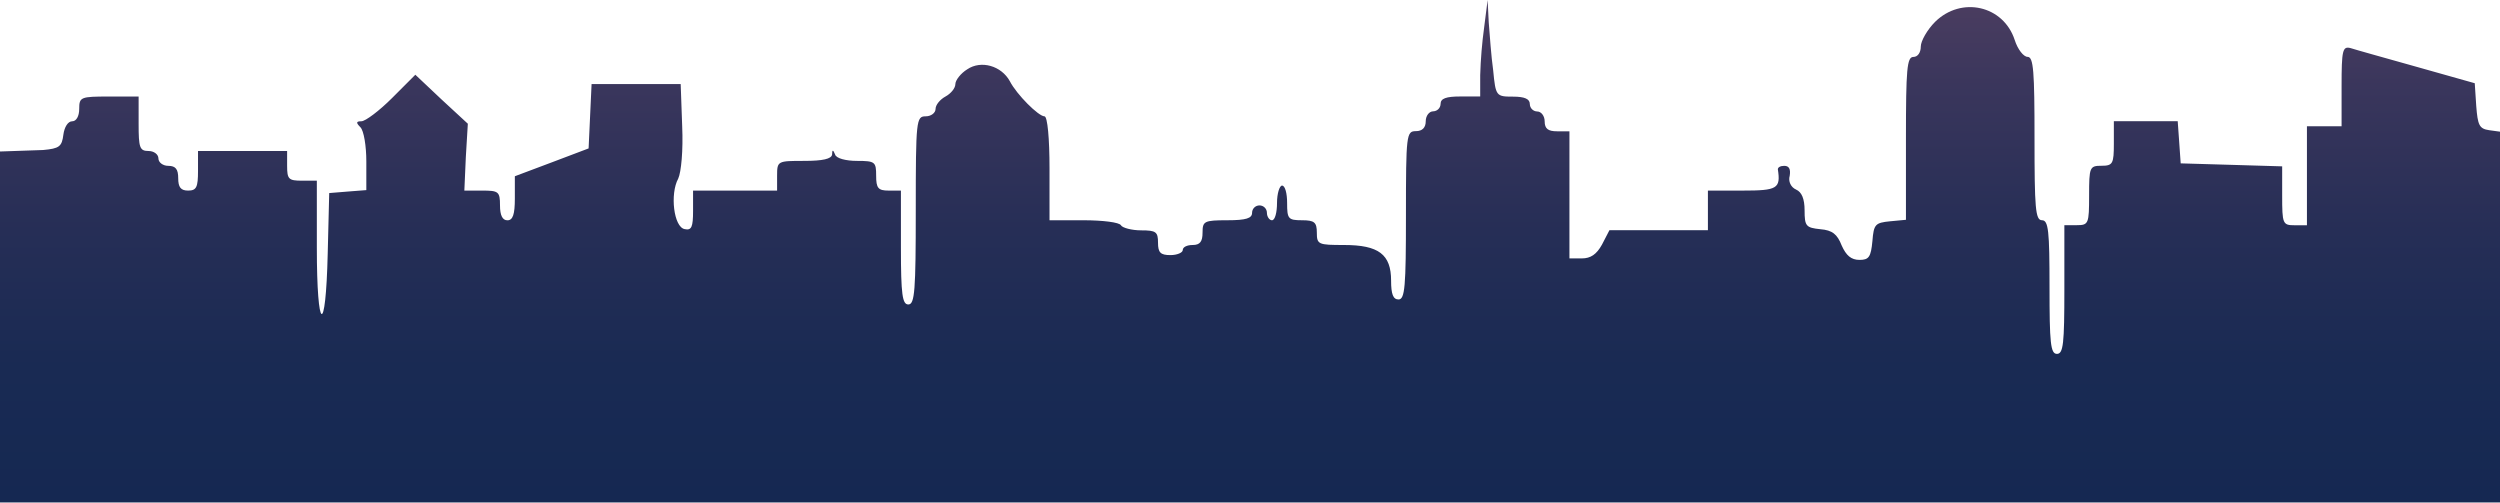
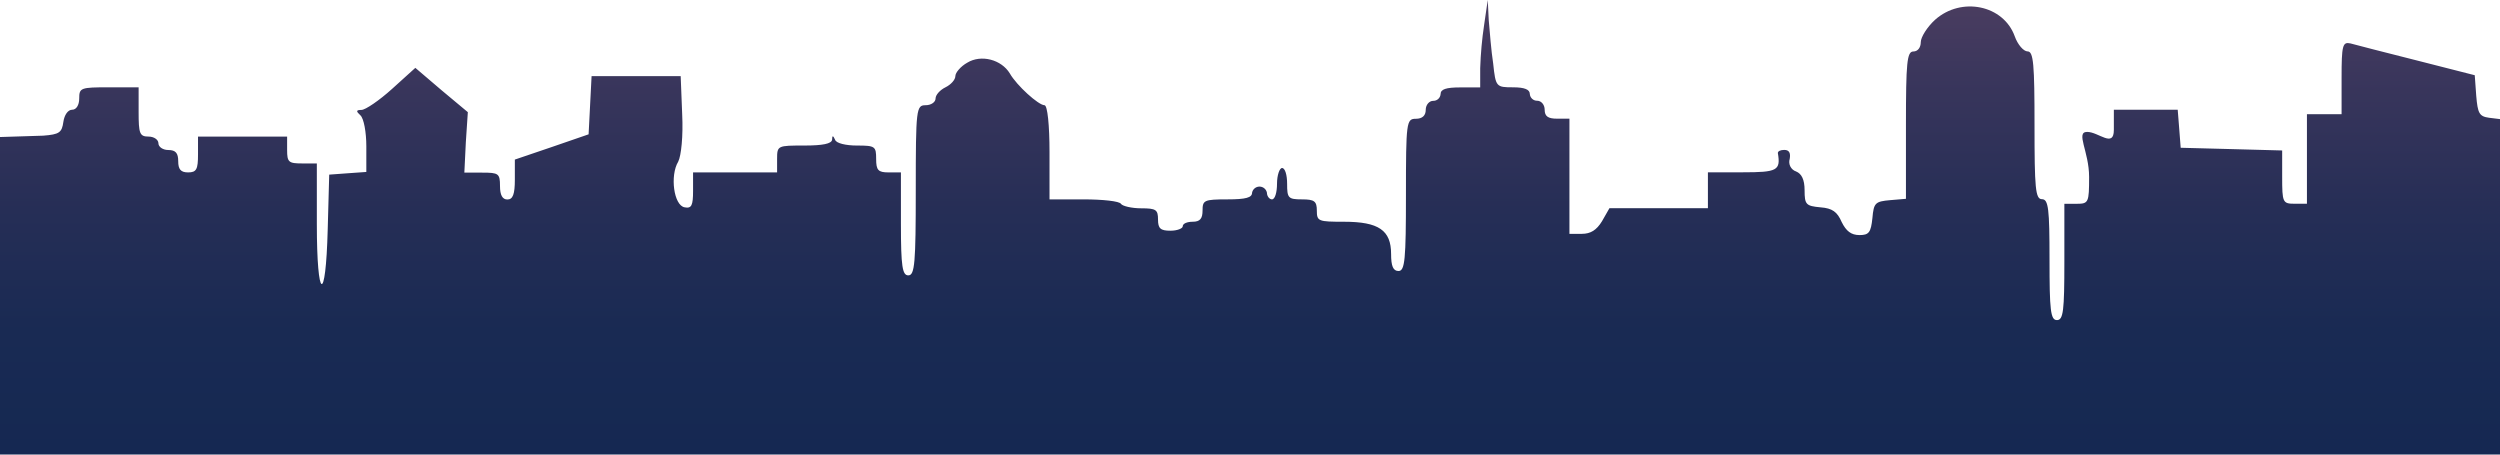
- <svg xmlns="http://www.w3.org/2000/svg" viewBox="0 0 990.1 199">
+ <svg xmlns="http://www.w3.org/2000/svg" viewBox="0 0 990.1 180">
  <defs>
    <style>.cls-1{fill-rule:evenodd;fill:url(#linear-gradient);}</style>
-     <linearGradient id="linear-gradient" x1="495.05" y1="199" x2="495.05" gradientUnits="userSpaceOnUse">
+     <linearGradient id="linear-gradient" x1="495.05" y1="180" x2="495.05" gradientUnits="userSpaceOnUse">
      <stop offset="0" stop-color="#152852" />
      <stop offset="0.27" stop-color="#192a53" />
      <stop offset="0.54" stop-color="#262e56" />
      <stop offset="0.83" stop-color="#3a365c" />
      <stop offset="1" stop-color="#4b3d60" />
    </linearGradient>
  </defs>
  <g id="Layer_2" data-name="Layer 2">
    <g id="Layer_1-2" data-name="Layer 1">
-       <path class="cls-1" d="M587.79,10.78a179.74,179.74,0,0,0-1.57,19v8.43h-7.85c-5.68,0-7.84.79-7.84,2.94a3,3,0,0,1-2.94,2.94c-1.57,0-2.94,1.77-2.94,3.92,0,2.55-1.37,3.93-3.92,3.93-3.73,0-3.92,1.37-3.92,33.33,0,28.23-.39,33.33-2.94,33.33-2.16,0-2.94-2.16-2.94-7.45,0-10.4-4.91-14.12-18.63-14.12-10.19,0-10.78-.2-10.78-4.9,0-4.12-1-4.9-5.88-4.9-5.49,0-5.89-.59-5.89-6.87,0-3.72-.78-6.86-2-6.86-1,0-2,3.14-2,6.86s-.78,6.87-2,6.87c-1,0-2-1.38-2-2.94a2.94,2.94,0,1,0-5.88,0c0,2.15-2.35,2.94-9.8,2.94-9.22,0-9.81.39-9.81,4.9,0,3.53-1,4.9-3.92,4.9-2.15,0-3.92.78-3.92,2,0,1-2.16,2-4.9,2-3.92,0-4.9-1-4.9-4.9,0-4.31-.79-4.9-6.67-4.9-3.72,0-7.45-1-8-2-.58-1.18-7.25-2-14.9-2H415.65V66.66c0-11.76-.79-20.59-2-20.59-2.35,0-11-8.62-13.72-13.92-3.33-6.07-11.37-8.43-16.86-4.7-2.55,1.57-4.71,4.31-4.71,5.88s-1.76,3.73-3.92,4.9-3.92,3.33-3.92,4.9-1.76,2.94-3.92,2.94c-3.72,0-3.92,1.38-3.92,37.26,0,31.76-.39,37.25-2.94,37.25-2.35,0-2.94-3.73-2.94-22.55V75.48h-4.9c-4.12,0-4.91-1-4.91-5.88,0-5.49-.39-5.88-7.64-5.88-4.31,0-8.24-1-8.63-2.55q-1.17-2.94-1.17,0c-.2,1.77-3.73,2.55-11,2.55-10.59,0-10.79,0-10.79,5.88v5.88H274.48v8c0,6.47-.59,7.84-3.33,7.26-4.31-.79-5.88-13.92-2.55-20,1.18-2.55,2-11.18,1.57-20.78l-.59-16.67H234.29l-.59,12.74-.59,12.75-14.5,5.49L203.9,69.8v8.82c0,6.27-.78,8.63-2.94,8.63q-2.94,0-2.94-5.89c0-5.49-.59-5.88-7.06-5.88H183.9l.59-13.33L185.28,49l-10.4-9.6L164.49,29.6l-9.21,9.22c-5.1,5.1-10.59,9.21-12.16,9.21-2.15,0-2.15.59-.39,2.36,1.37,1.37,2.35,7.45,2.35,13.53V75.29l-7.45.58-7.25.59-.59,23.92c-.78,33.33-4.31,31.37-4.31-2.35V71.56H119.6c-5.3,0-5.89-.59-5.89-5.88V59.8H78.42v7.84c0,6.47-.58,7.84-3.92,7.84-2.94,0-3.92-1.37-3.92-4.9s-1-4.9-3.92-4.9c-2.16,0-3.92-1.37-3.92-2.94S61,59.8,58.82,59.8c-3.53,0-3.92-1.37-3.92-10.79V38.23H43.13c-11.17,0-11.76.2-11.76,4.9,0,2.94-1.18,4.9-2.75,4.9-1.76,0-3.13,2.36-3.52,5.3-.59,4.7-1.57,5.49-8,6.08L0,60V199H990.1V52.15l-4.31-.59c-3.93-.58-4.51-2-5.1-9.6l-.59-9-22.94-6.47c-12.55-3.53-24.51-6.86-26.27-7.45-3.14-.79-3.53.78-3.53,15.09V50H913.64V89.21h-4.91c-4.7,0-4.9-.59-4.9-11.77V65.88l-20-.59-20.19-.59-.59-8.43L862.46,48H837.17v8.83c0,8-.39,8.82-4.9,8.82-4.7,0-4.9.59-4.9,11.76s-.2,11.77-4.9,11.77h-4.9v25.48c0,21.38-.4,25.49-2.94,25.49s-2.94-4.31-2.94-26.47-.4-26.46-3-26.46-2.94-4.91-2.94-32.35c0-26.67-.39-32.35-2.74-32.35-1.57,0-3.92-2.94-5.1-6.67C793.45,2.16,776.79-1.57,766.4,8.63c-3.14,3.13-5.69,7.64-5.69,9.8,0,2.35-1.18,4.12-2.94,4.12-2.55,0-2.94,4.9-2.94,32.15V87.05l-6.28.59c-5.88.59-6.47,1.17-7,7.84-.59,6.27-1.38,7.45-5.1,7.45-3.33,0-5.3-1.76-7.06-5.68-1.76-4.51-3.72-6.08-8.43-6.47-5.69-.59-6.27-1.18-6.27-7.45,0-4.71-1.18-7.26-3.34-8.24a4.56,4.56,0,0,1-2.55-5.49c.4-2.55-.19-3.92-2.15-3.92-1.57,0-2.55.59-2.55,1.37,1.17,7.65-.2,8.43-13.92,8.43H676.4V91.17h-39l-2.94,5.68c-2.16,3.92-4.51,5.49-8,5.49h-4.9V52h-4.9c-3.53,0-4.91-1-4.91-3.93,0-2.15-1.37-3.92-2.94-3.92a3,3,0,0,1-2.94-2.94c0-2-2-2.94-6.66-2.94-6.67,0-6.87-.19-7.85-10.39-.78-5.49-1.37-14.12-1.76-19L589.16,0Z" />
+       <path class="cls-1" d="M587.79,9.75A147.33,147.33,0,0,0,586.22,27v7.62h-7.85c-5.68,0-7.84.71-7.84,2.66a2.88,2.88,0,0,1-2.94,2.66c-1.57,0-2.94,1.6-2.94,3.55,0,2.3-1.37,3.55-3.92,3.55-3.73,0-3.92,1.24-3.92,30.14,0,25.54-.39,30.15-2.94,30.15-2.16,0-2.94-2-2.94-6.74,0-9.4-4.91-12.77-18.63-12.77-10.19,0-10.78-.17-10.78-4.43,0-3.72-1-4.43-5.88-4.43-5.49,0-5.89-.54-5.89-6.21,0-3.37-.78-6.21-2-6.21-1,0-2,2.84-2,6.21s-.78,6.21-2,6.21c-1,0-2-1.25-2-2.66a3,3,0,0,0-5.88,0c0,1.95-2.35,2.66-9.8,2.66-9.22,0-9.81.35-9.81,4.43,0,3.19-1,4.43-3.92,4.43-2.15,0-3.92.71-3.92,1.78,0,.88-2.16,1.77-4.9,1.77-3.92,0-4.9-.89-4.9-4.43,0-3.9-.79-4.44-6.67-4.44-3.72,0-7.45-.88-8-1.77-.58-1.06-7.25-1.77-14.9-1.77H415.65V60.3c0-10.64-.79-18.63-2-18.63-2.35,0-11-7.8-13.72-12.59-3.33-5.49-11.37-7.62-16.86-4.25-2.55,1.42-4.71,3.9-4.71,5.32s-1.76,3.37-3.92,4.43-3.92,3-3.92,4.43-1.76,2.66-3.92,2.66c-3.72,0-3.92,1.25-3.92,33.7,0,28.73-.39,33.69-2.94,33.69-2.35,0-2.94-3.37-2.94-20.39V68.28h-4.9c-4.12,0-4.91-.89-4.91-5.32,0-5-.39-5.32-7.64-5.32-4.31,0-8.24-.89-8.63-2.31q-1.17-2.65-1.17,0c-.2,1.6-3.73,2.31-11,2.31-10.59,0-10.79,0-10.79,5.32v5.32H274.48v7.27c0,5.85-.59,7.09-3.33,6.56-4.31-.71-5.88-12.59-2.55-18.09,1.18-2.31,2-10.11,1.57-18.8l-.59-15.07H234.29l-.59,11.52-.59,11.53-14.5,5-14.71,5v8c0,5.68-.78,7.81-2.94,7.81-2,0-2.94-1.78-2.94-5.32,0-5-.59-5.32-7.06-5.32H183.9l.59-12.06.79-11.89-10.4-8.68-10.39-8.87-9.21,8.33c-5.1,4.61-10.59,8.34-12.16,8.34-2.15,0-2.15.53-.39,2.13,1.37,1.24,2.35,6.74,2.35,12.23V68.1l-7.45.53-7.25.53-.59,21.64c-.78,30.15-4.31,28.37-4.31-2.13V64.73H119.6c-5.3,0-5.89-.53-5.89-5.32V54.09H78.42v7.09c0,5.85-.58,7.1-3.92,7.1-2.94,0-3.92-1.25-3.92-4.44s-1-4.43-3.92-4.43c-2.16,0-3.92-1.24-3.92-2.66S61,54.09,58.82,54.09c-3.53,0-3.92-1.24-3.92-9.76V34.58H43.13c-11.17,0-11.76.18-11.76,4.43,0,2.66-1.18,4.44-2.75,4.44-1.76,0-3.13,2.13-3.52,4.79-.59,4.25-1.57,5-8,5.49L0,54.27V180H990.1V47.17l-4.31-.53c-3.93-.53-4.51-1.77-5.1-8.69l-.59-8.16-22.94-5.85c-12.55-3.19-24.51-6.21-26.27-6.74-3.14-.71-3.53.71-3.53,13.66V45.22H913.64V80.69h-4.91c-4.7,0-4.9-.53-4.9-10.64V59.59l-20-.54-20.19-.53-.59-7.62-.59-7.45H837.17v8c0,7.27-6.06.79-10.57.79-4.71,0,.77,7.72.77,17.83s-.2,10.64-4.9,10.64h-4.9v23c0,19.33-.4,23.06-2.94,23.06s-2.94-3.9-2.94-23.94-.4-23.94-3-23.94-2.94-4.44-2.94-29.26c0-24.12-.39-29.27-2.74-29.27-1.57,0-3.92-2.66-5.1-6C793.45,2,776.79-1.42,766.4,7.8c-3.14,2.84-5.69,6.92-5.69,8.87,0,2.13-1.18,3.72-2.94,3.72-2.55,0-2.94,4.44-2.94,29.09V78.74l-6.28.53c-5.88.53-6.47,1.06-7,7.09-.59,5.68-1.38,6.74-5.1,6.74-3.33,0-5.3-1.59-7.06-5.14-1.76-4.08-3.72-5.5-8.43-5.85-5.69-.53-6.27-1.07-6.27-6.74,0-4.26-1.18-6.56-3.34-7.45a4,4,0,0,1-2.55-5c.4-2.31-.19-3.55-2.15-3.55-1.57,0-2.55.53-2.55,1.24,1.17,6.92-.2,7.63-13.92,7.63H676.4V82.46h-39l-2.94,5.15c-2.16,3.54-4.51,5-8,5h-4.9V47h-4.9c-3.53,0-4.91-.89-4.91-3.55,0-2-1.37-3.55-2.94-3.55a2.89,2.89,0,0,1-2.94-2.66c0-1.77-2-2.66-6.66-2.66-6.67,0-6.87-.18-7.85-9.4-.78-5-1.37-12.77-1.76-17.2l-.39-8Z" />
    </g>
  </g>
</svg>
